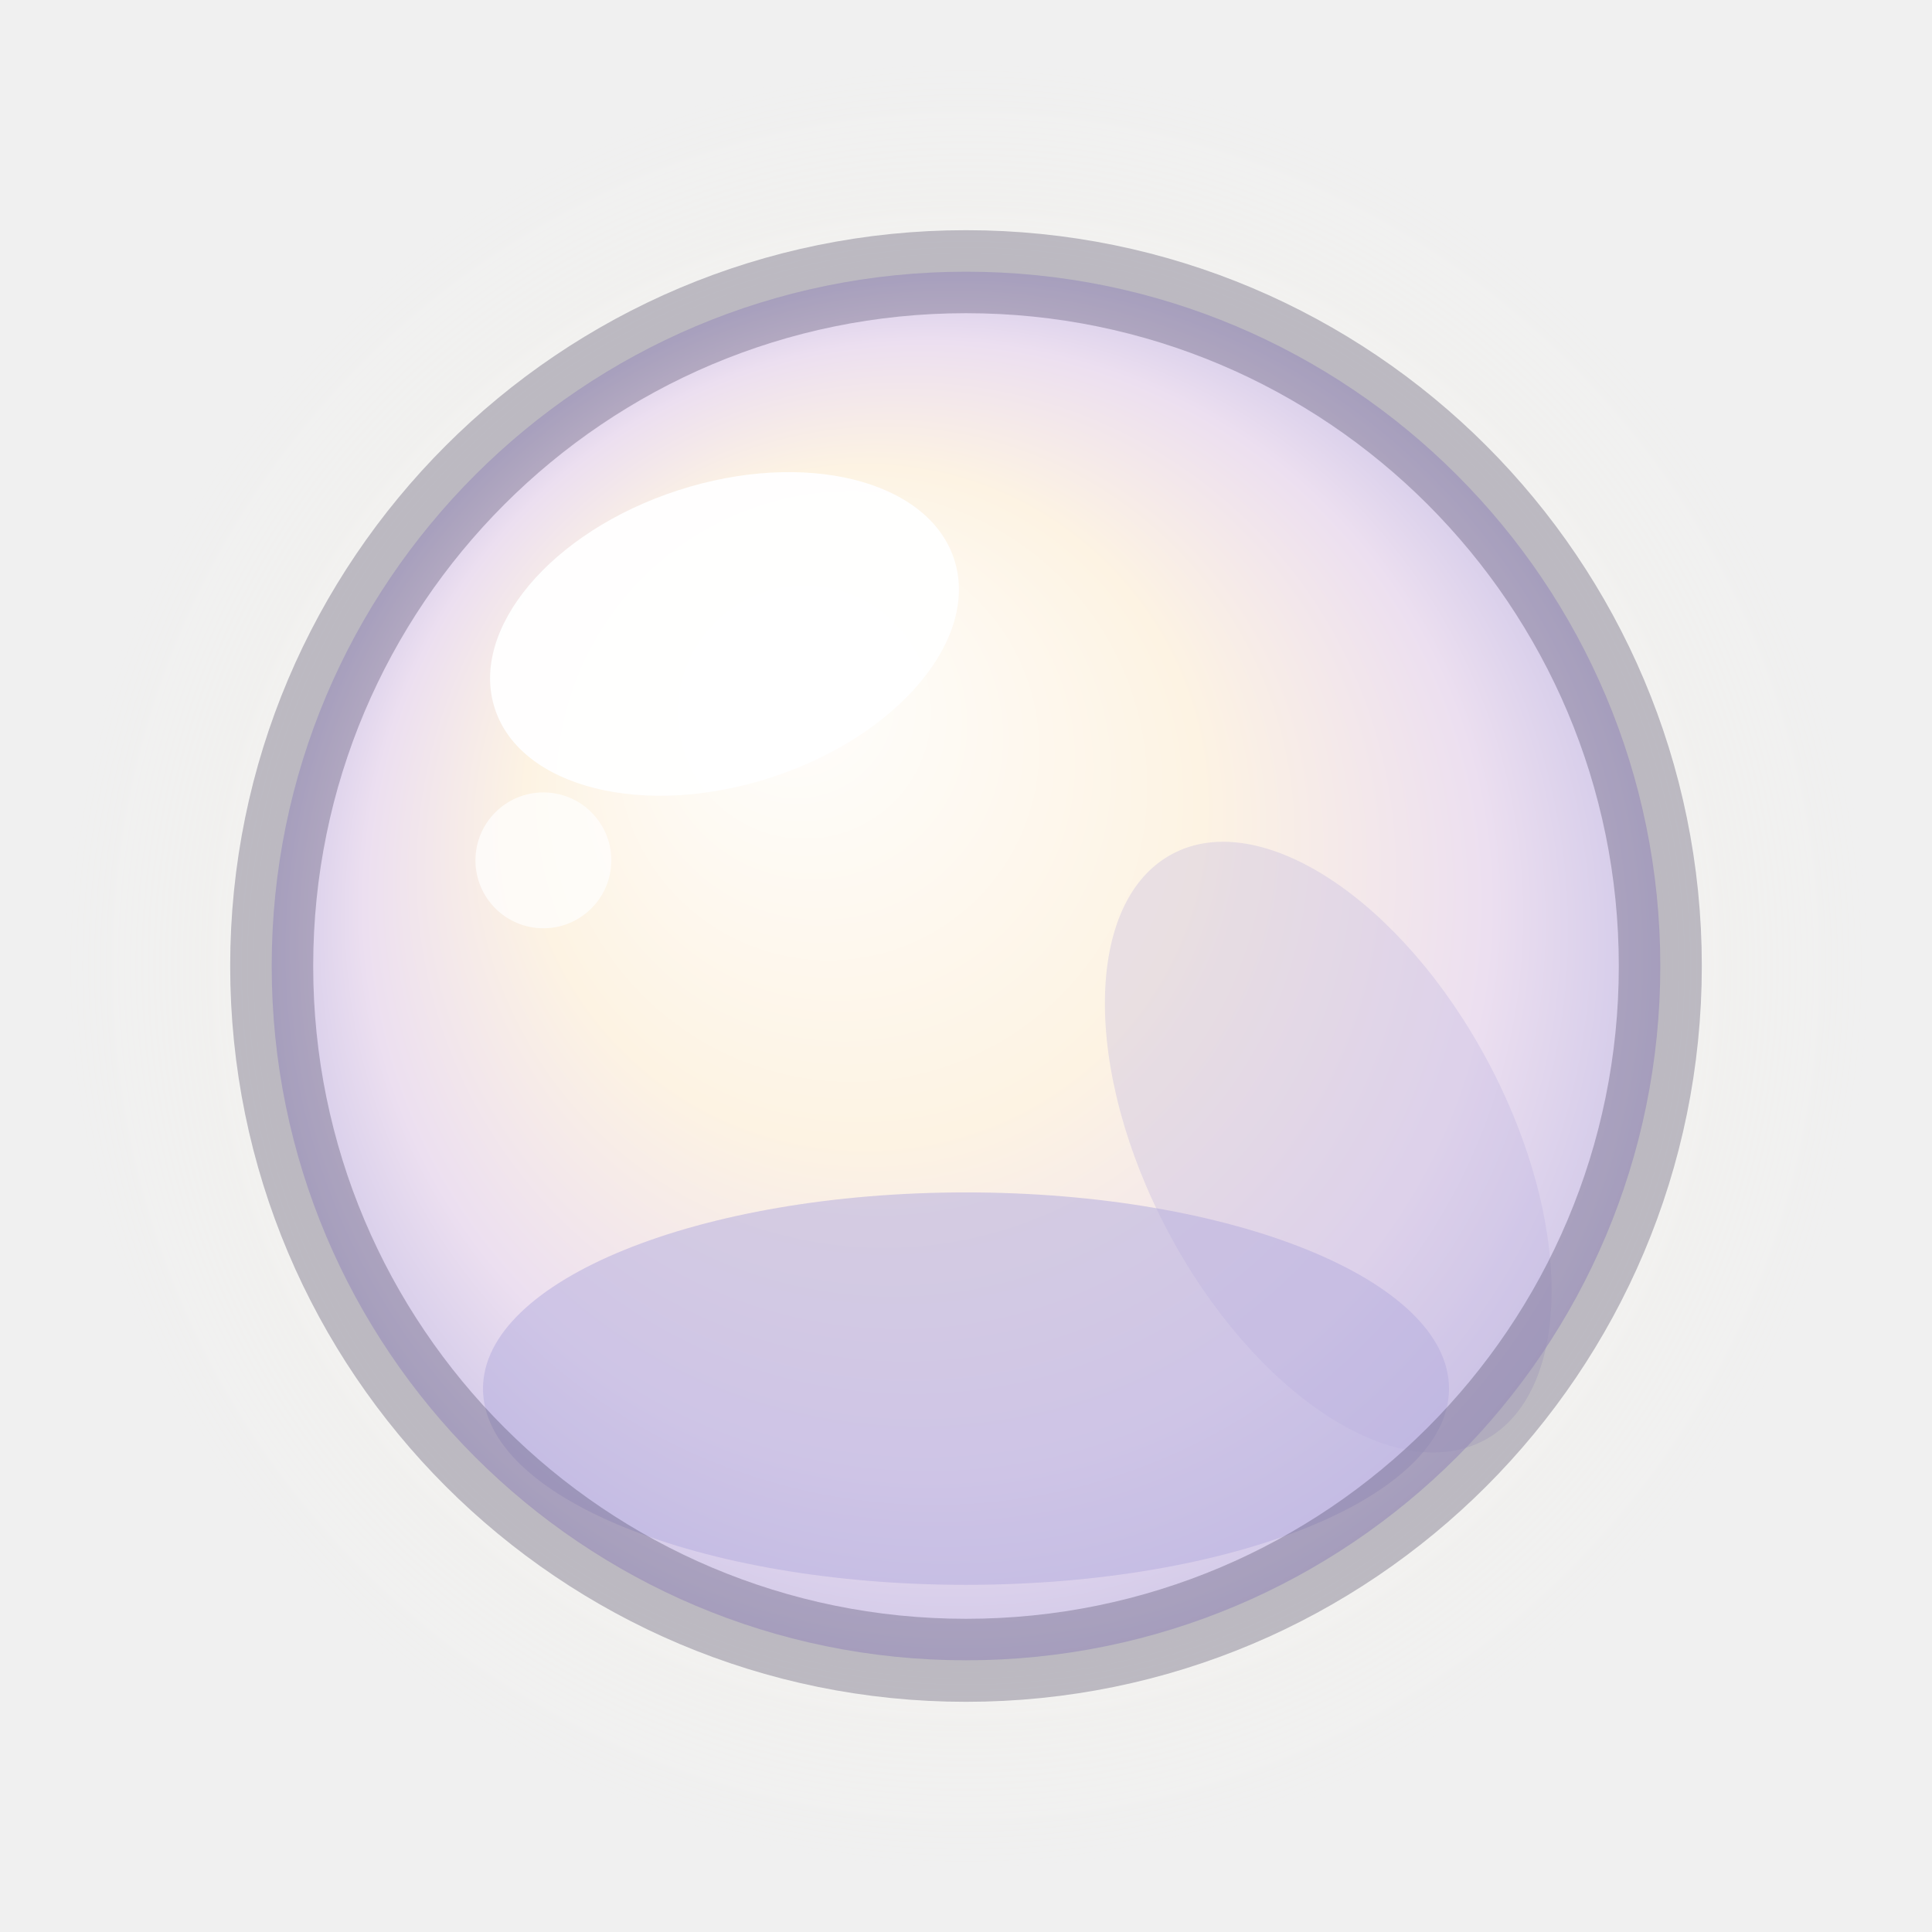
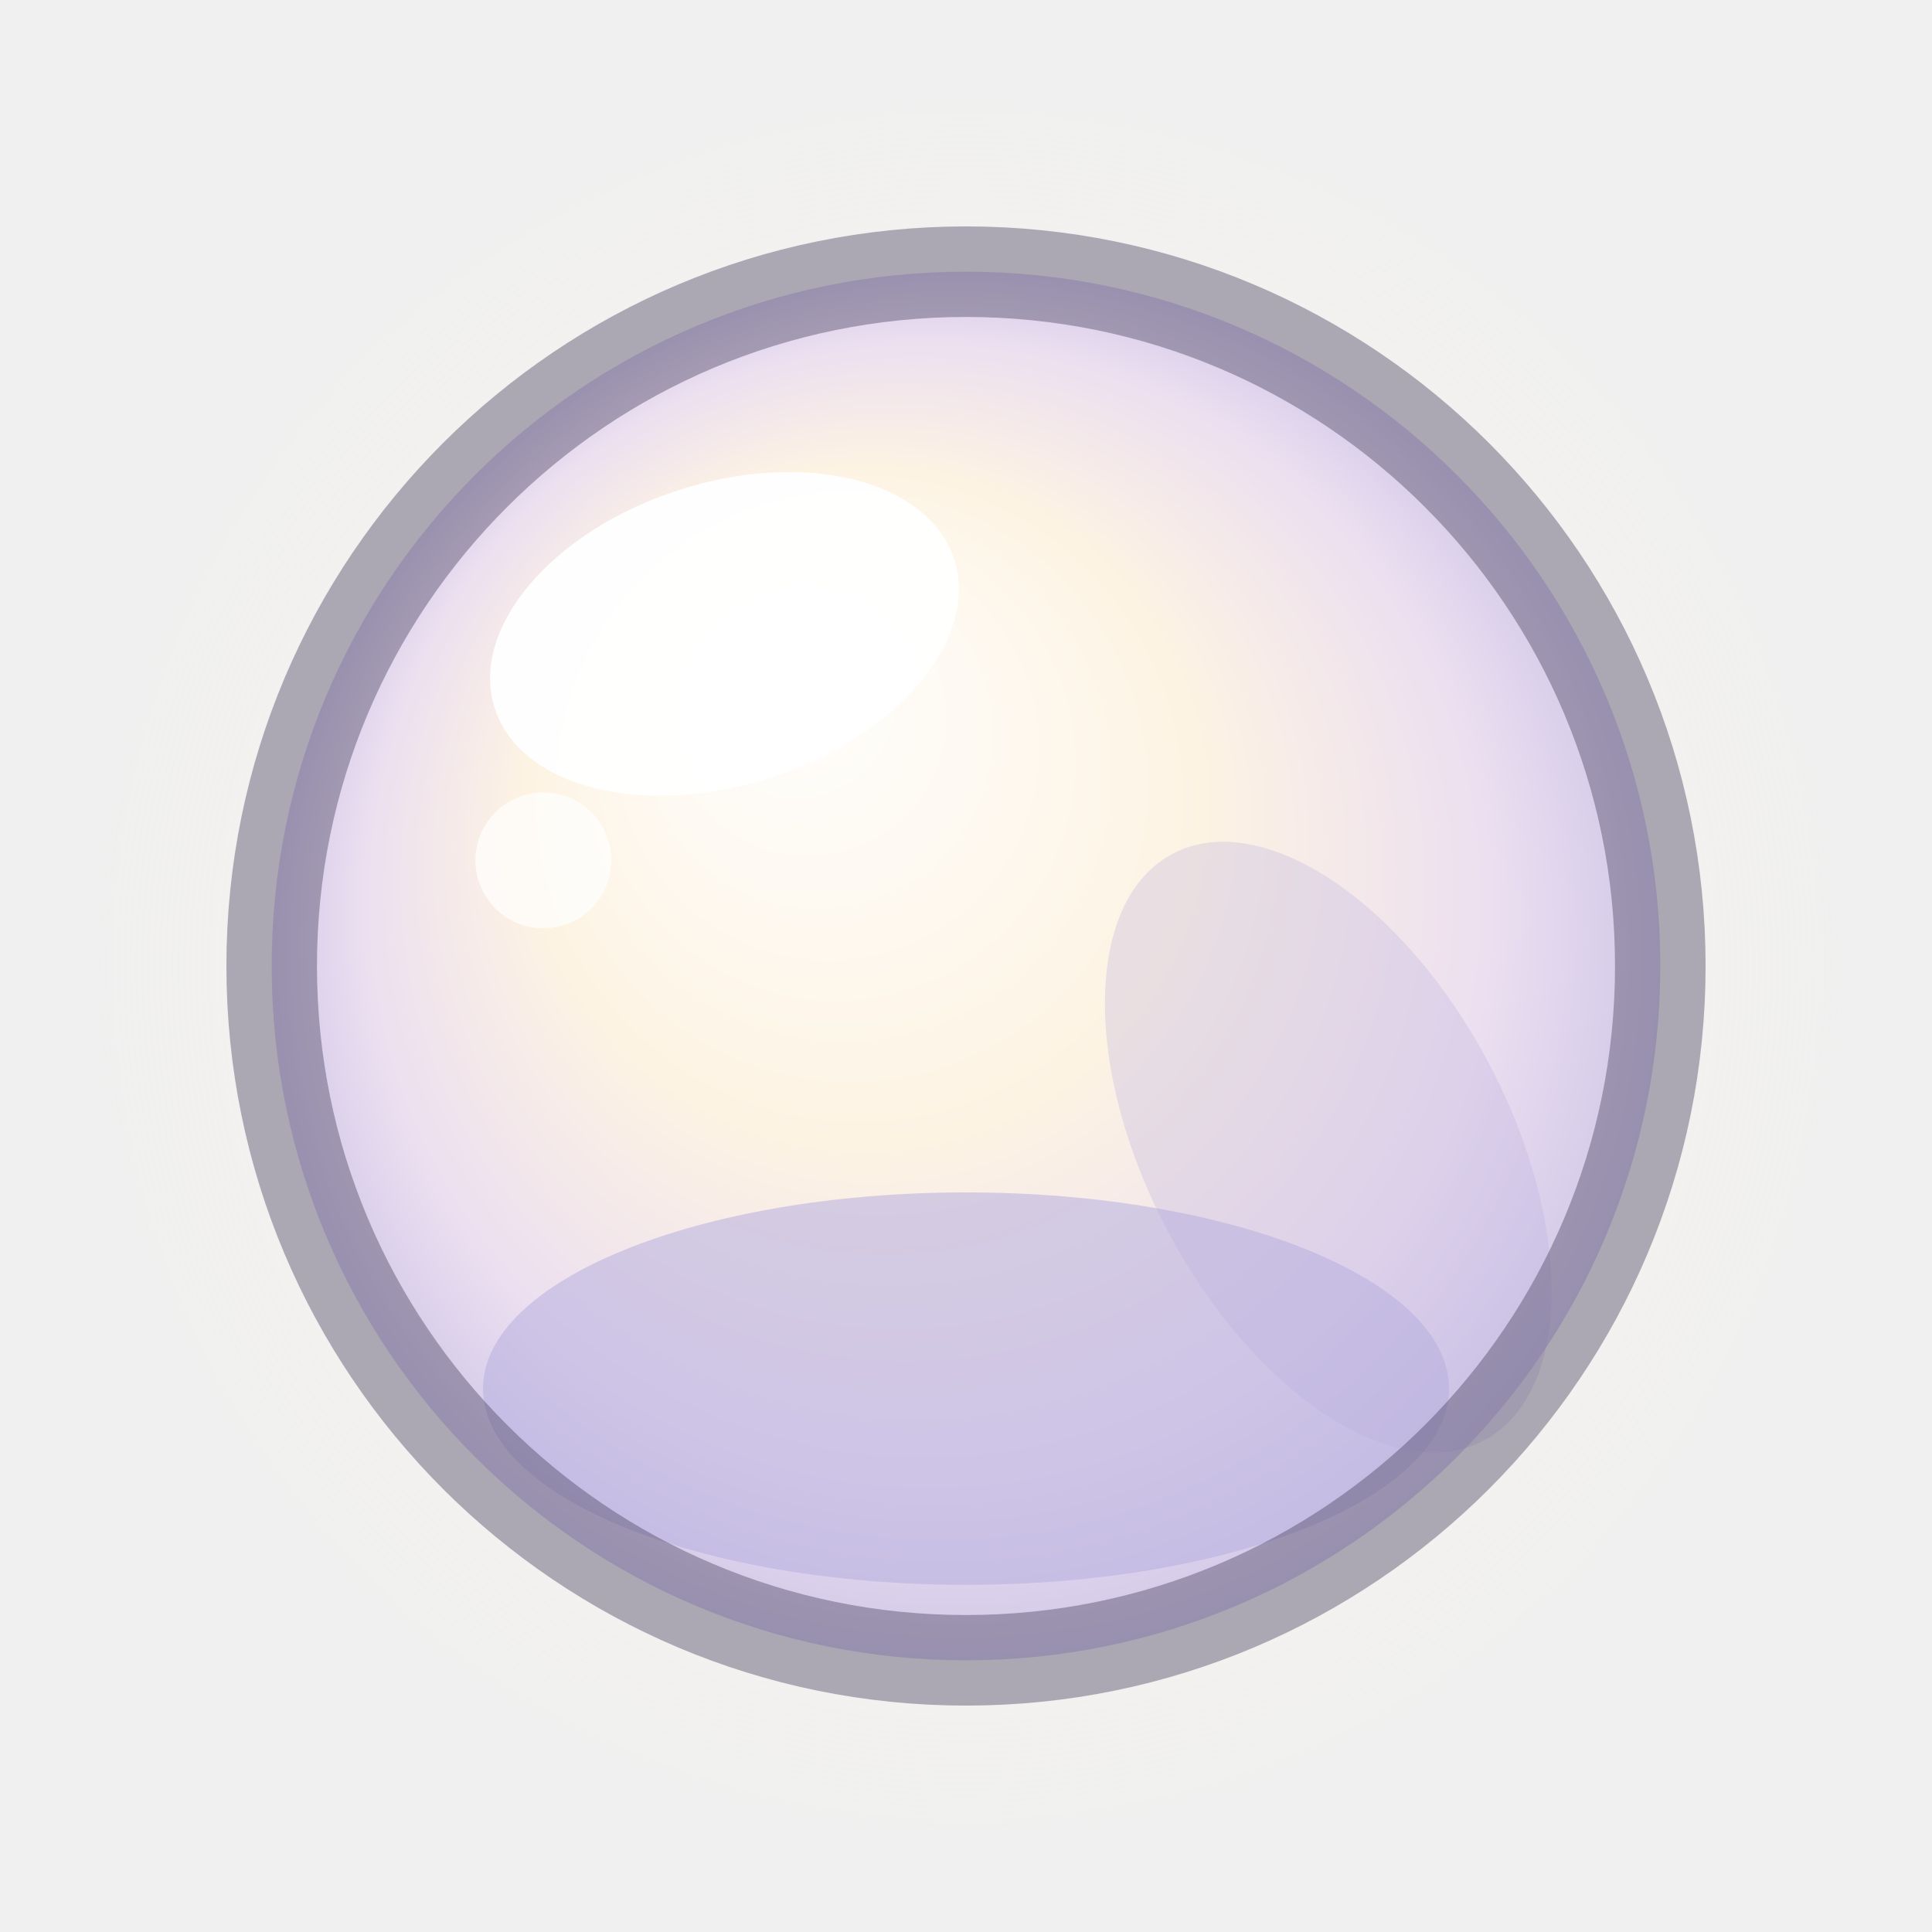
<svg xmlns="http://www.w3.org/2000/svg" width="128" height="128" viewBox="0 0 128 128">
  <defs>
    <radialGradient id="body" cx="0.5" cy="0.5" r="0.5" fx="0.36" fy="0.28">
      <stop offset="0" stop-color="#ffffff" stop-opacity="1" />
      <stop offset="0.48" stop-color="#fdf3e3" stop-opacity="1" />
      <stop offset="0.8" stop-color="#ecdff0" stop-opacity="1" />
      <stop offset="1" stop-color="#cfc7e8" stop-opacity="1" />
    </radialGradient>
    <radialGradient id="glow" cx="0.5" cy="0.5" r="0.5" fx="0.5" fy="0.5">
      <stop offset="0" stop-color="#fff8e8" stop-opacity="0.6" />
      <stop offset="0.7" stop-color="#fff8e8" stop-opacity="0.18" />
      <stop offset="1" stop-color="#fff8e8" stop-opacity="0" />
    </radialGradient>
  </defs>
  <circle cx="64" cy="64" r="60" fill="url(#glow)" />
  <circle cx="64" cy="64" r="46" fill="url(#body)" />
  <ellipse cx="64" cy="92" rx="32" ry="13" fill="#b7aede" opacity="0.55" />
  <ellipse cx="88" cy="76" rx="12" ry="22" fill="#b7aede" opacity="0.3" transform="rotate(-28 88 76)" />
-   <circle cx="64" cy="64" r="46" fill="none" stroke="#4a4460" stroke-opacity="0.32" stroke-width="5.5" />
+   <circle cx="64" cy="64" r="46" fill="none" stroke="#4a4460" stroke-opacity="0.42" stroke-width="6" />
  <ellipse cx="48" cy="42" rx="16" ry="10" fill="#ffffff" opacity="0.95" transform="rotate(-18 48 42)" />
  <circle cx="36" cy="57" r="4.5" fill="#ffffff" opacity="0.7" />
</svg>
